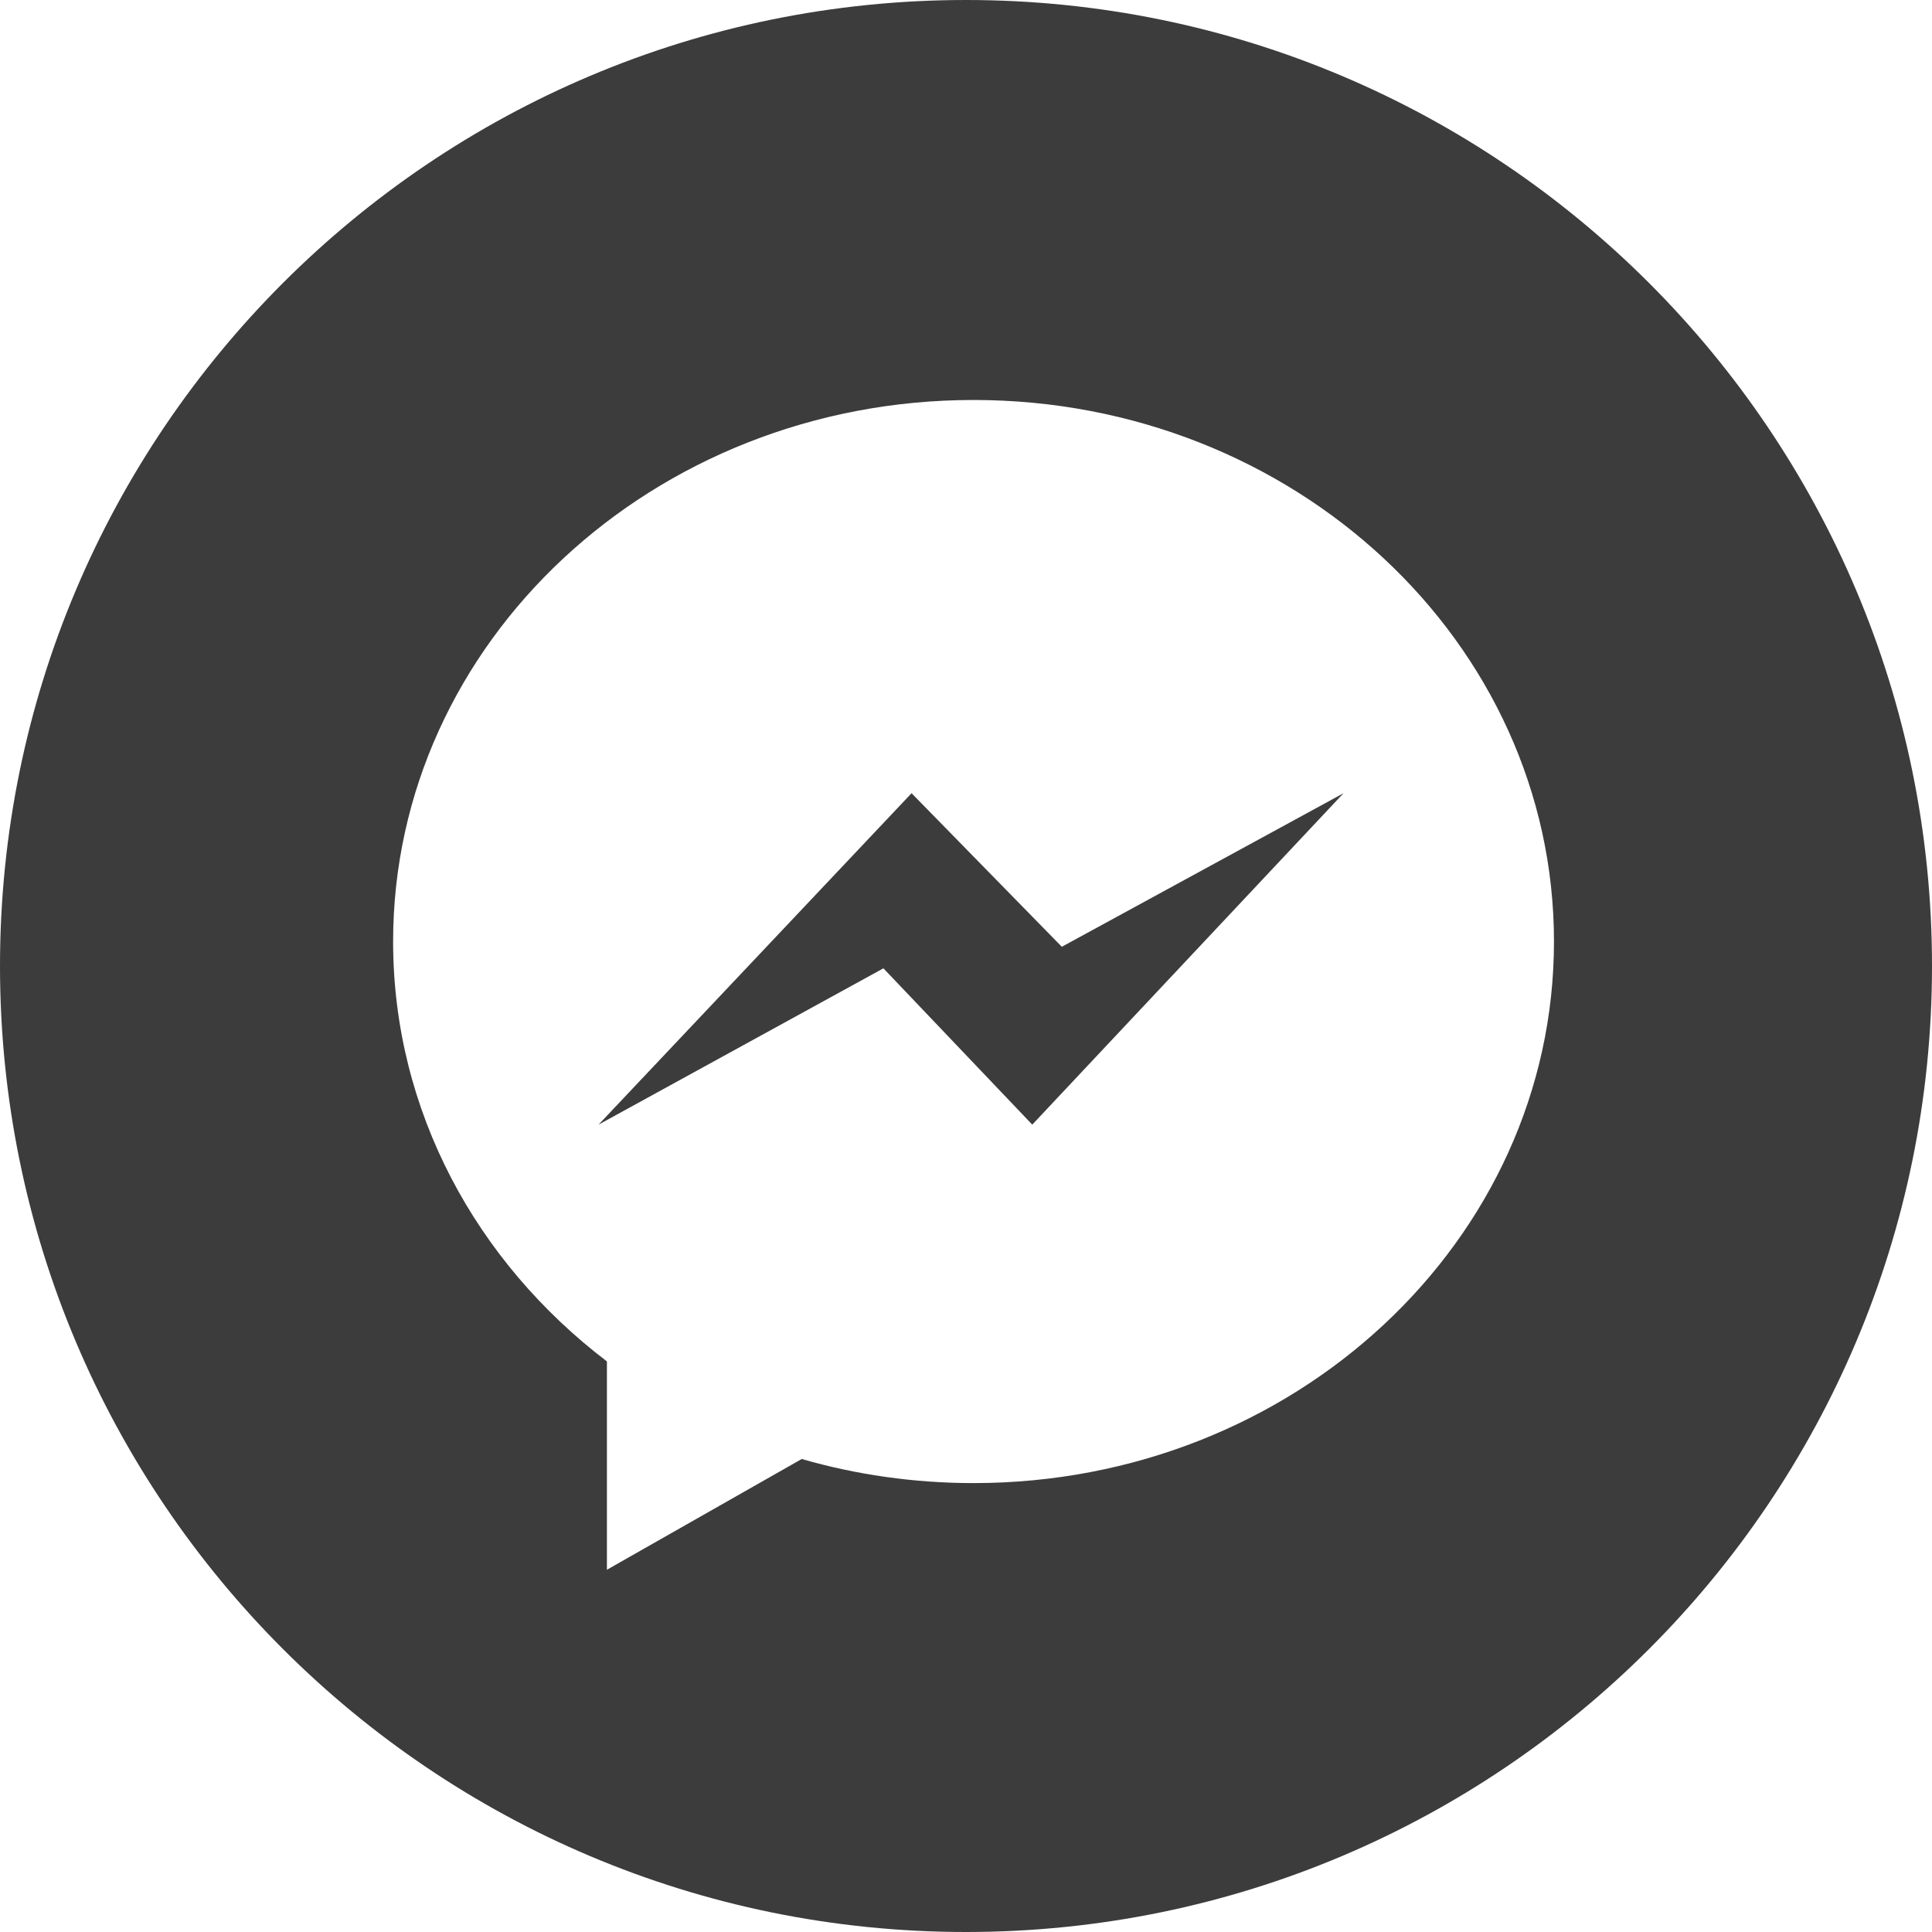
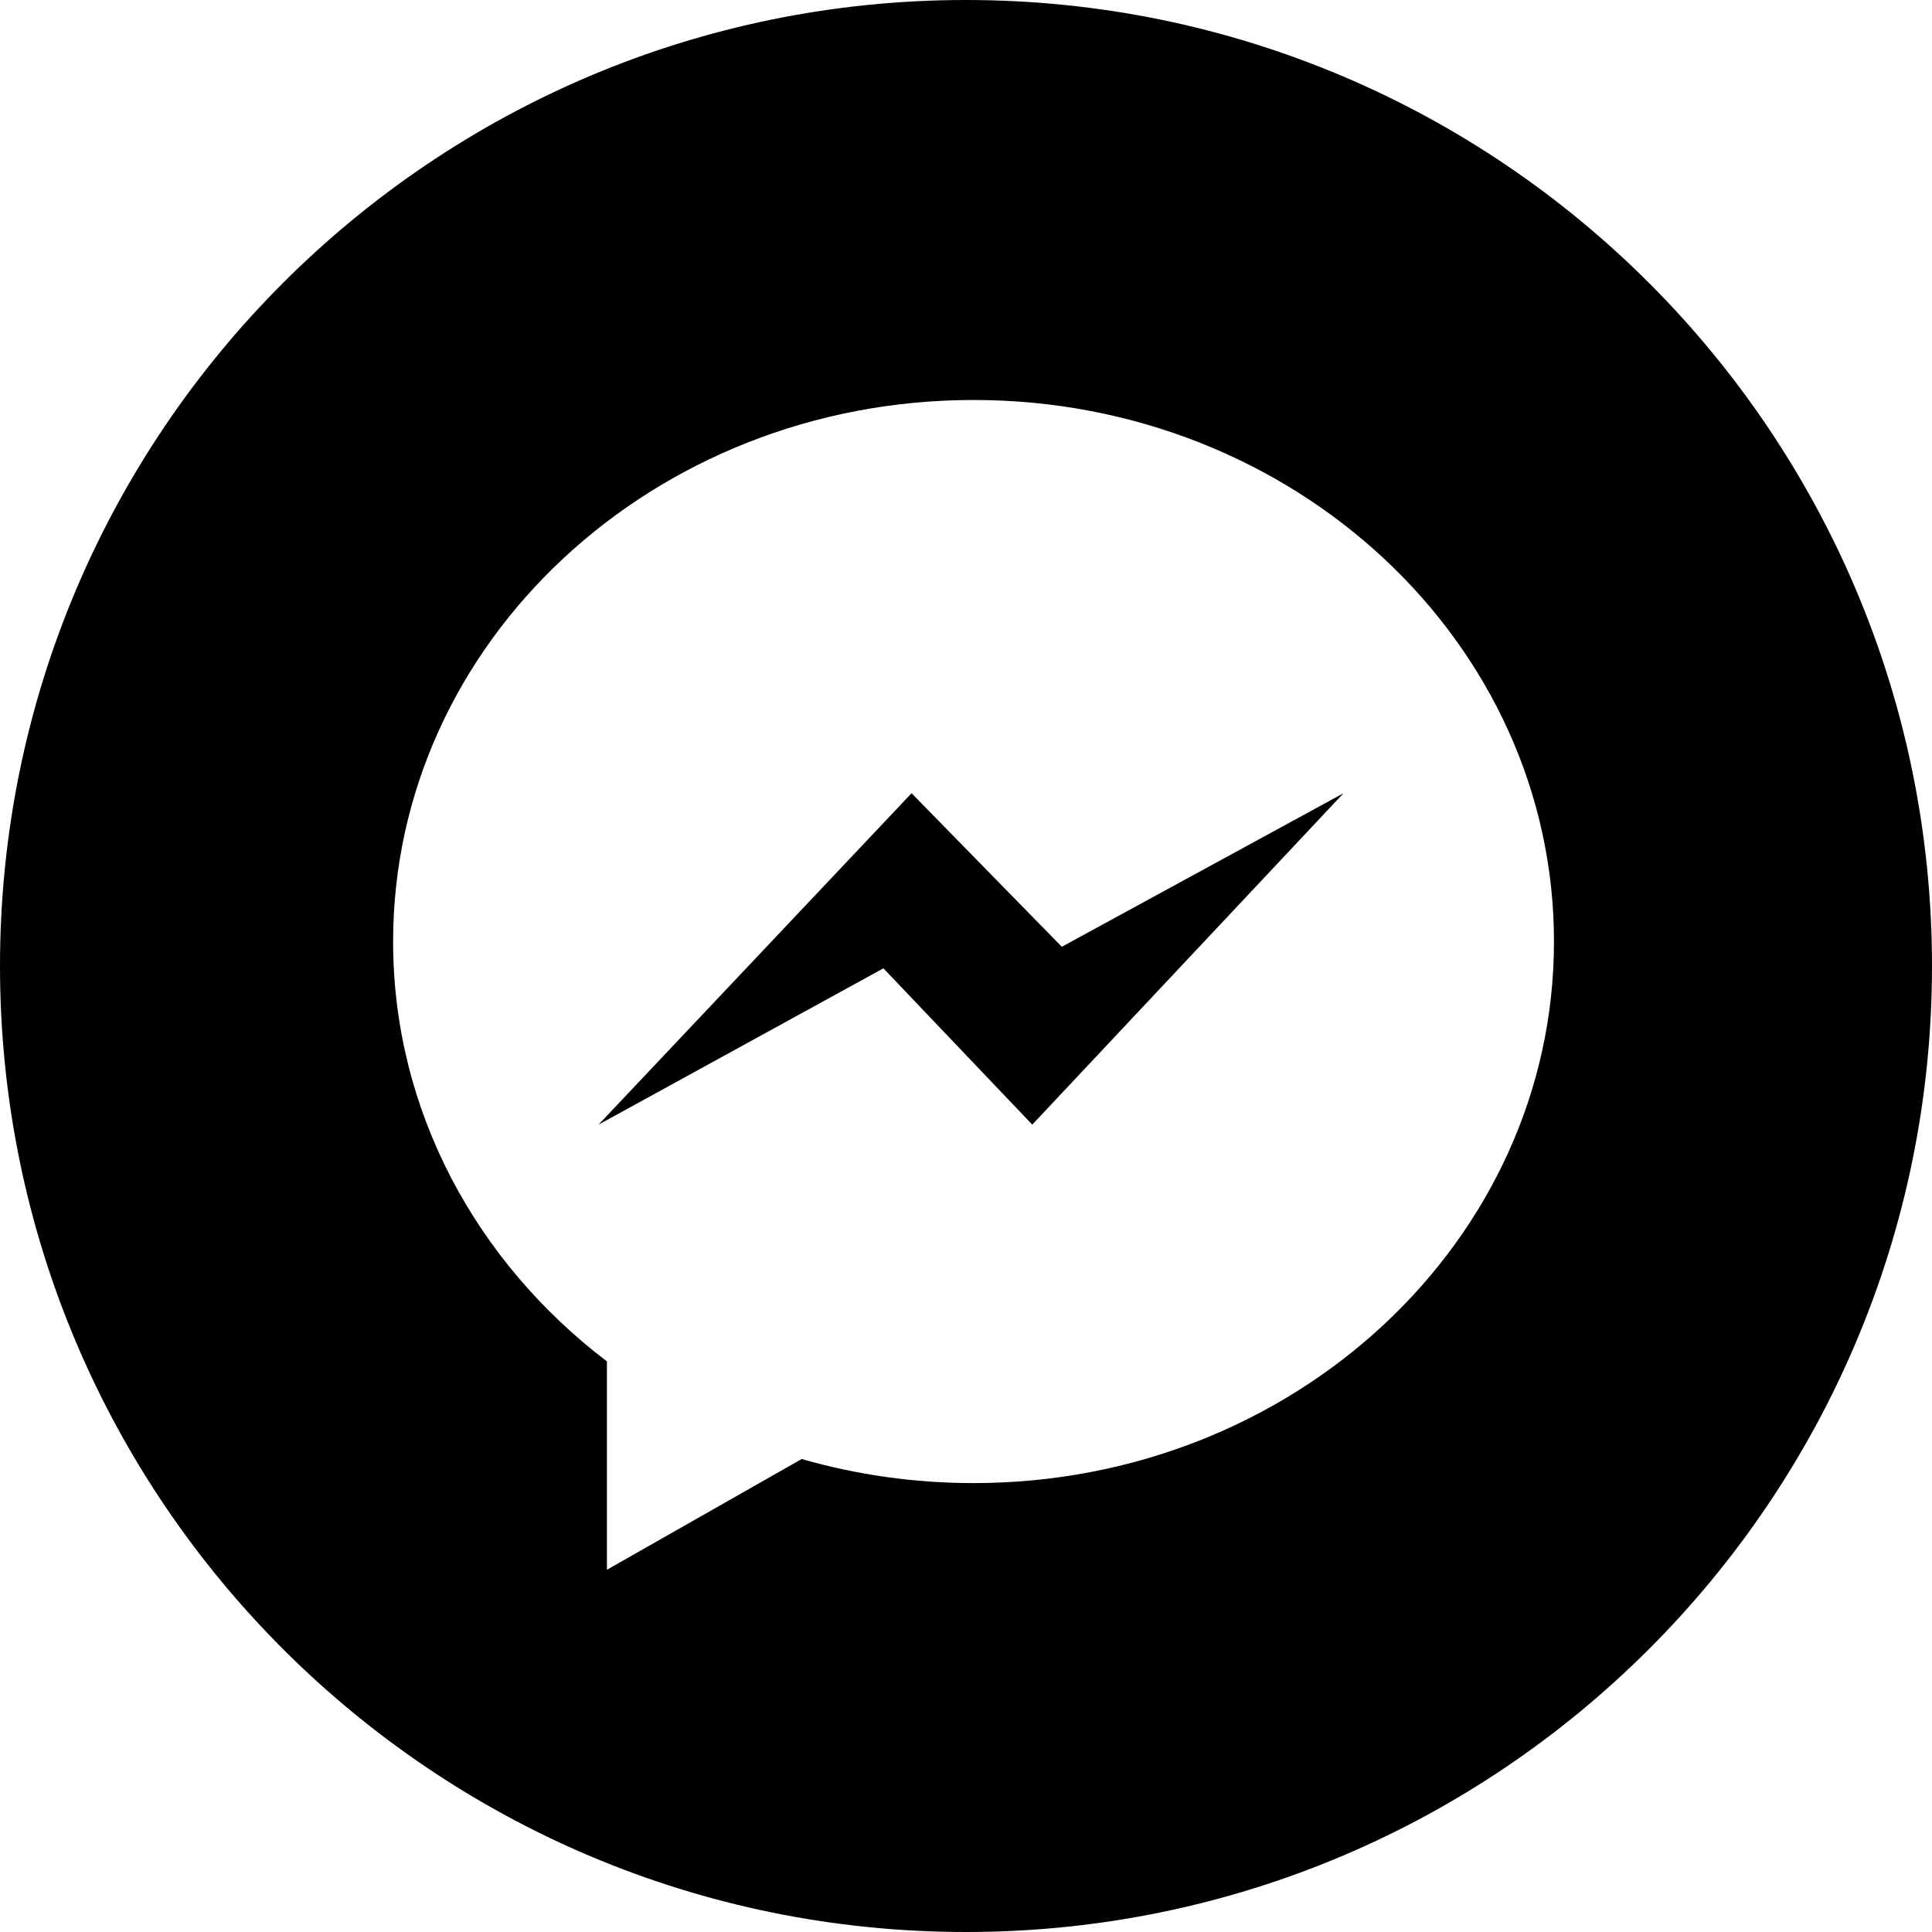
- <svg xmlns="http://www.w3.org/2000/svg" width="512" height="512" viewBox="0 0 512 512" fill="none">
-   <path d="M241.574 210.211L158.621 298.039L234.113 256.617L273.559 298.039L356.047 210.211L281.391 250.906L241.574 210.211Z" fill="#100F0F" fill-opacity="0.81" />
-   <path d="M256 0C114.637 0 0 114.637 0 256C0 397.363 114.637 512 256 512C397.363 512 512 397.363 512 256C512 114.637 397.363 0 256 0ZM258 393.035C242.152 393.035 226.855 390.797 212.465 386.652L160.84 416V360.789C126.262 334.477 104.18 294.402 104.18 249.52C104.18 170.254 173.047 106 258 106C342.957 106 411.82 170.254 411.82 249.52C411.82 328.777 342.957 393.035 258 393.035V393.035Z" fill="#100F0F" fill-opacity="0.81" />
+ <svg xmlns="http://www.w3.org/2000/svg" height="512pt" viewBox="0 0 512 512" width="512pt">
+   <path d="m241.574 210.211-82.953 87.828 75.492-41.422 39.445 41.422 82.488-87.828-74.656 40.695zm0 0" />
+   <path d="m256 0c-141.363 0-256 114.637-256 256s114.637 256 256 256 256-114.637 256-256-114.637-256-256-256zm2 393.035c-15.848 0-31.145-2.238-45.535-6.383l-51.625 29.348v-55.211c-34.578-26.312-56.66-66.387-56.66-111.27 0-79.266 68.867-143.52 153.82-143.52 84.957 0 153.82 64.254 153.82 143.52 0 79.258-68.863 143.516-153.82 143.516zm0 0" />
</svg>
